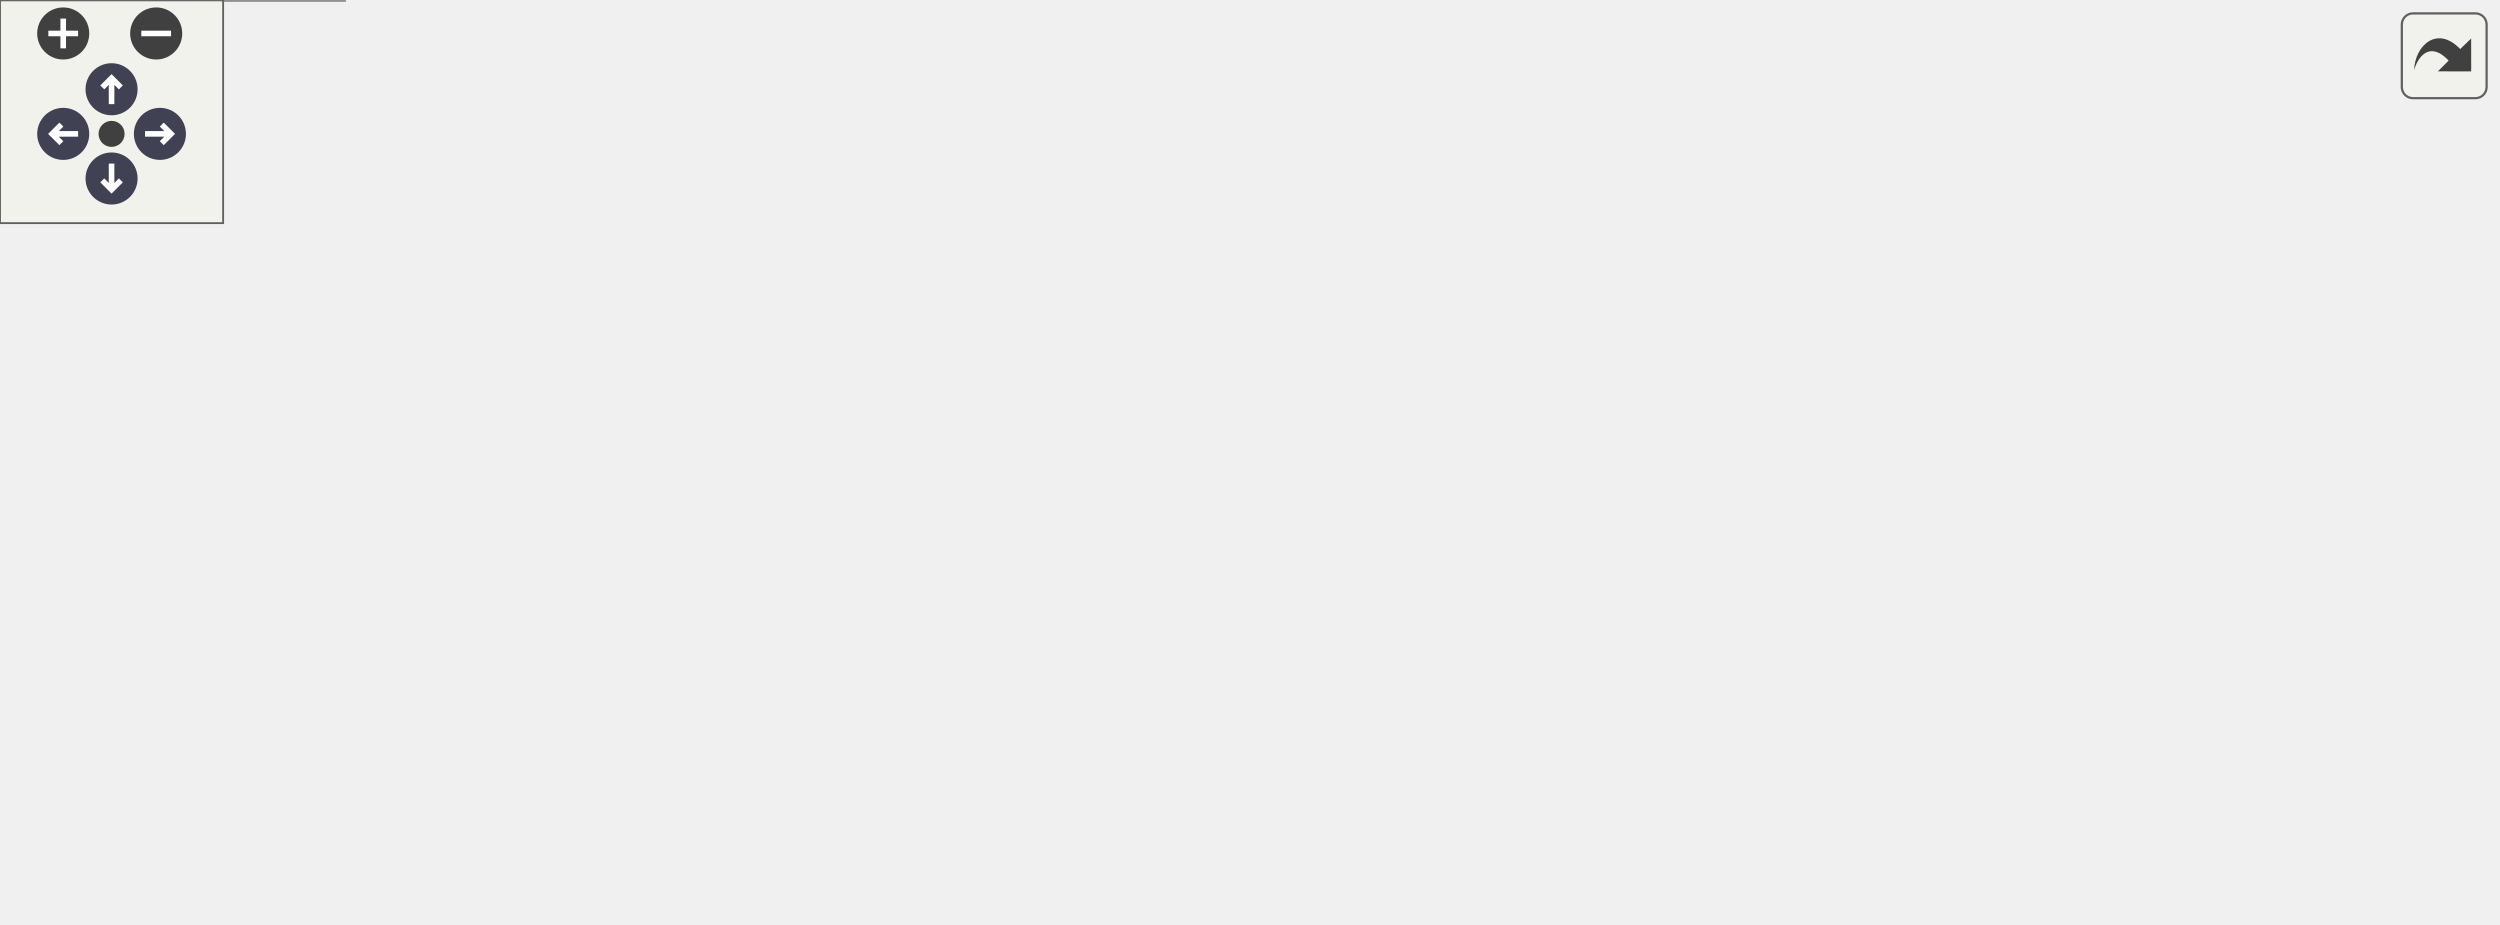
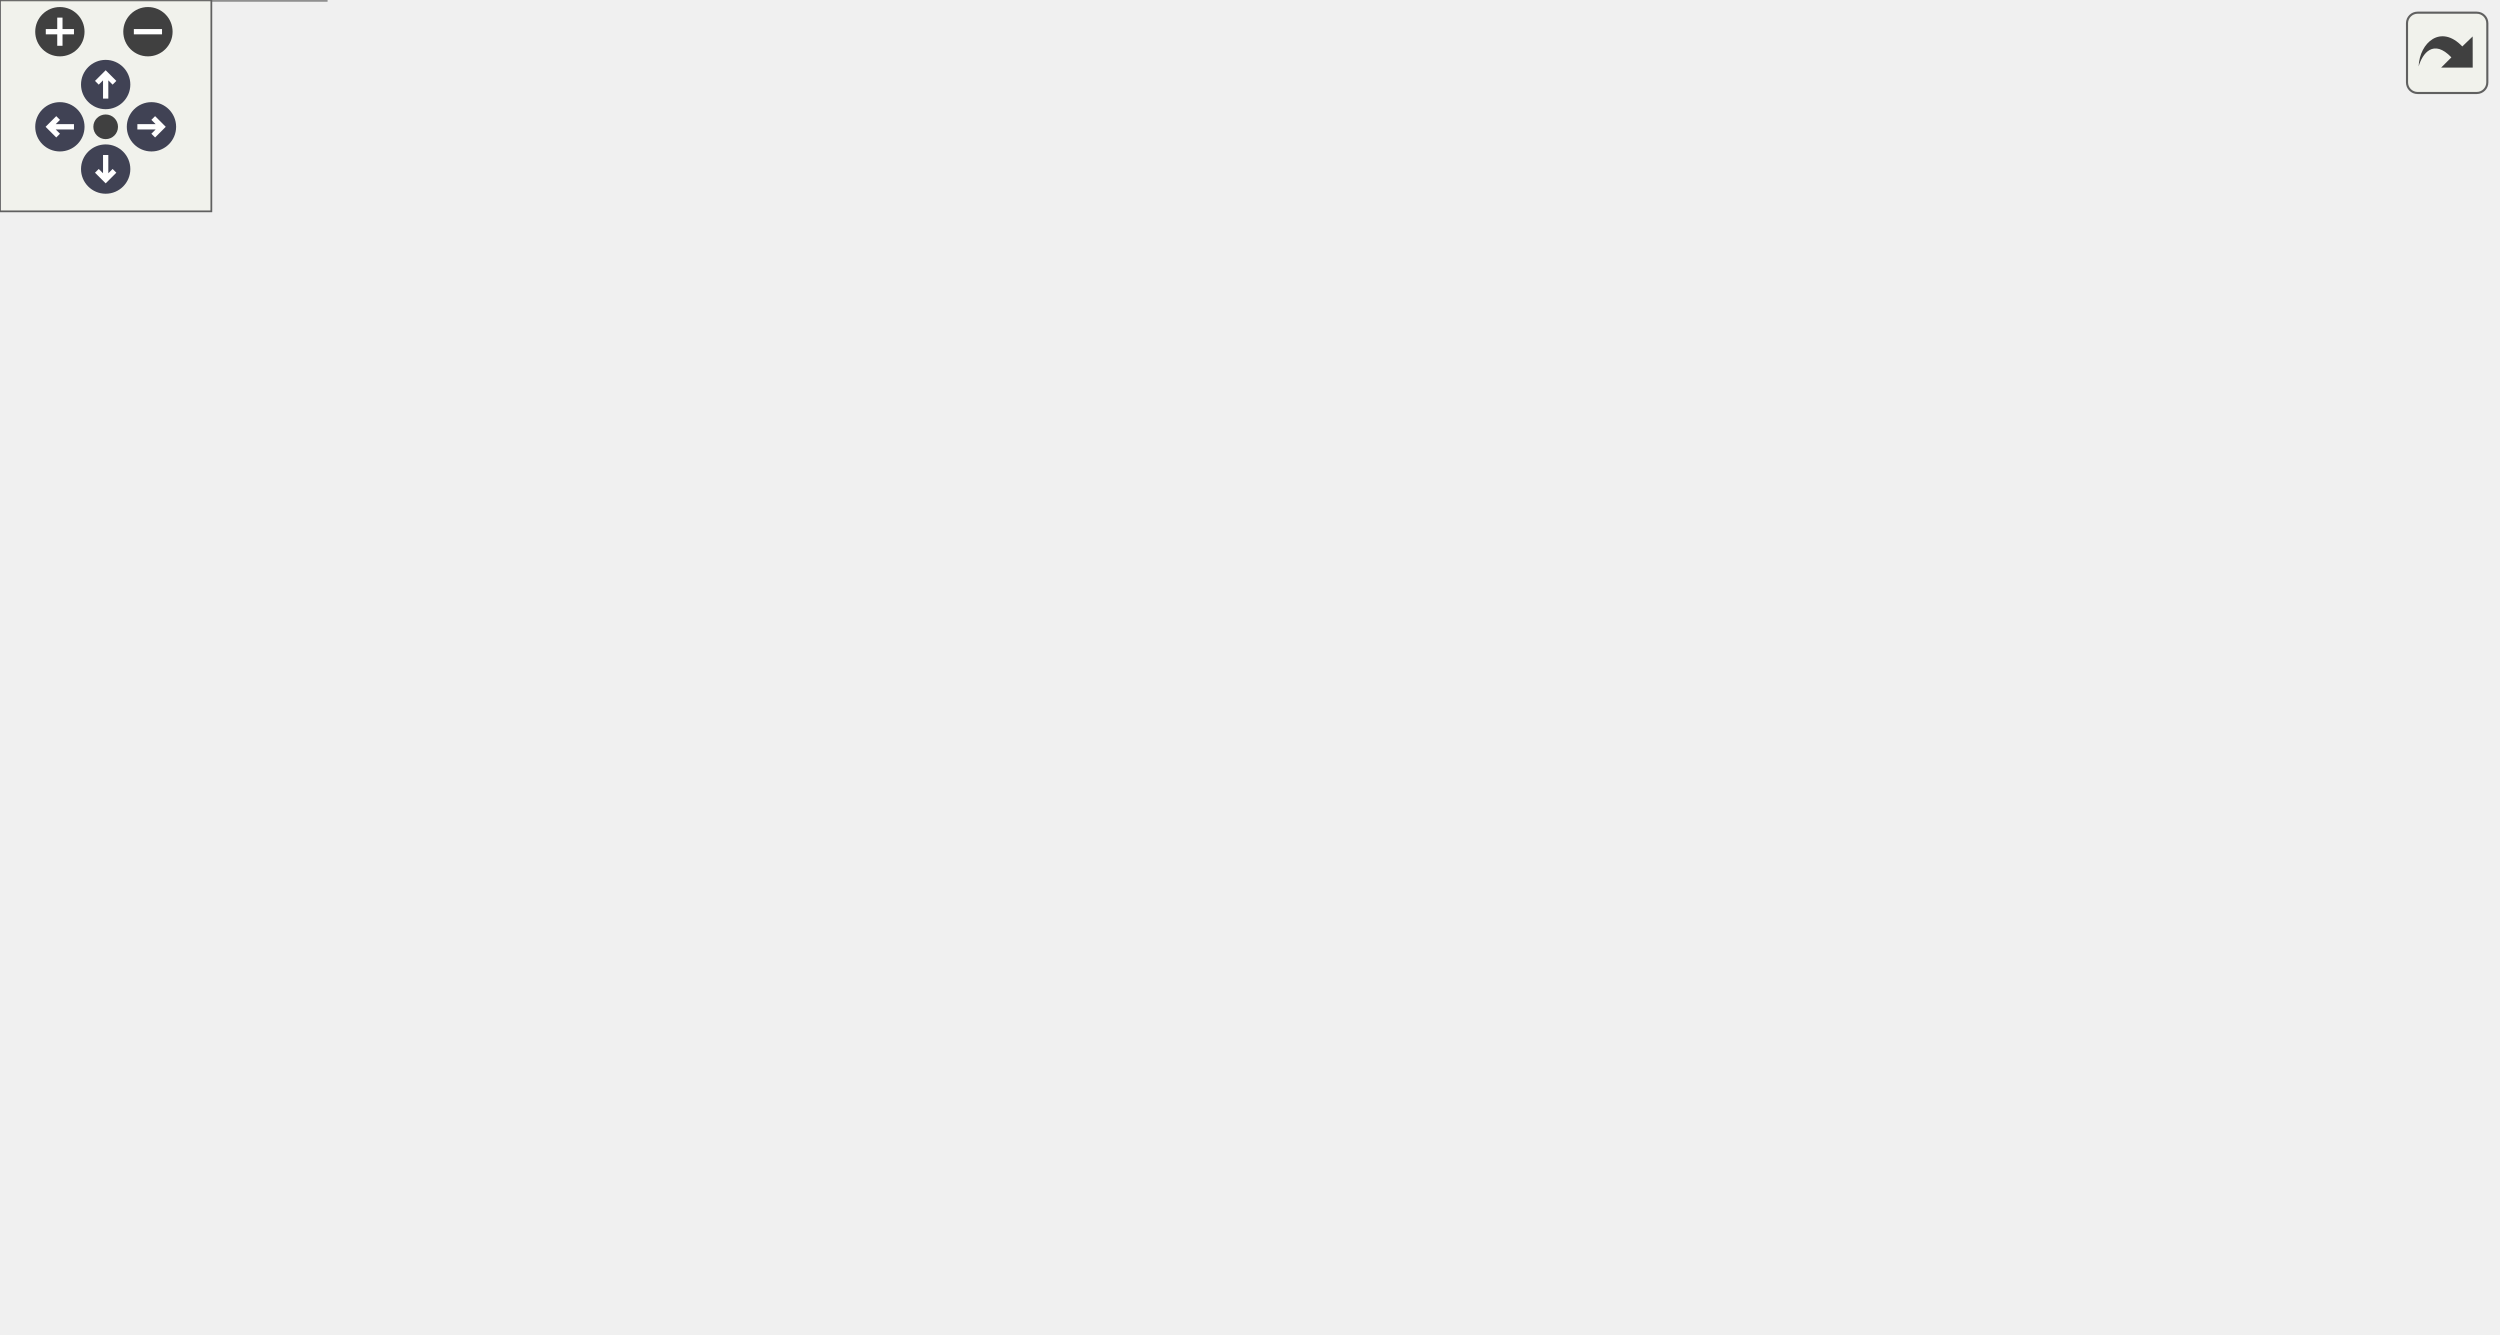
<svg xmlns="http://www.w3.org/2000/svg" xmlns:xlink="http://www.w3.org/1999/xlink" id="main" version="1.1" xml:space="preserve">
  <style type="text/css">
.node, .edge {opacity: 0.7;}
.node.selected, .edge.selected {opacity: 1;}
.edge:hover path { stroke: red; }
.edge:hover polygon { stroke: red; fill: red; }
</style>
  <defs>
    <circle id="rim" cx="0" cy="0" r="7" />
    <circle id="rim2" cx="0" cy="0" r="3.5" />
    <g id="zoomPlus">
      <use xlink:href="#rim" fill="#404040">
        <set attributeName="fill" to="#808080" begin="zoomplus.mouseover" end="zoomplus.mouseout" />
      </use>
      <path d="M-4,0h8M0,-4v8" fill="none" stroke="white" stroke-width="1.5" pointer-events="none" />
    </g>
    <g id="zoomMin">
      <use xlink:href="#rim" fill="#404040">
        <set attributeName="fill" to="#808080" begin="zoomminus.mouseover" end="zoomminus.mouseout" />
      </use>
      <path d="M-4,0h8" fill="none" stroke="white" stroke-width="1.5" pointer-events="none" />
    </g>
    <g id="arrowUp" transform="translate(30 24)">
      <use xlink:href="#rim" />
      <path pointer-events="none" fill="none" stroke="white" stroke-width="1.5" d="M0,-3.0v7 M-2.5,-0.5L0,-3.0L2.5,-0.5" />
    </g>
    <g id="arrowRight" transform="rotate(90) translate(36 -43)">
      <use xlink:href="#rim" />
      <path pointer-events="none" fill="none" stroke="white" stroke-width="1.5" d="M0,-3.0v7 M-2.5,-0.5L0,-3.0L2.5,-0.5" />
    </g>
    <g id="arrowDown" transform="rotate(180) translate(-30 -48)">
      <use xlink:href="#rim" />
      <path pointer-events="none" fill="none" stroke="white" stroke-width="1.5" d="M0,-3.0v7 M-2.5,-0.5L0,-3.0L2.5,-0.5" />
    </g>
    <g id="arrowLeft" transform="rotate(270) translate(-36 17)">
      <use xlink:href="#rim" />
      <path pointer-events="none" fill="none" stroke="white" stroke-width="1.5" d="M0,-3.0v7 M-2.5,-0.5L0,-3.0L2.5,-0.5" />
    </g>
    <g id="resetDef">
      <use xlink:href="#rim2" fill="#404040">
        <set attributeName="fill" to="#808080" begin="reset.mouseover" end="reset.mouseout" />
      </use>
    </g>
  </defs>
  <svg id="graph" class="graph">
    <g id="viewport">
      <g id="Node000001" class="node">
        <g id="a_Node000001">
          <a xlink:title="Oscillation calculation engine for linear propagation in NuFAST.">
-             <polygon fill="#999999" stroke="#666666" points="671.25,-21.88 528.5,-21.88 528.5,-2.62 671.25,-2.62 671.25,-21.88" />
-             <text text-anchor="middle" x="599.88" y="-8.38" font-family="Helvetica,sans-Serif" font-size="10.00">OscProbCalcerNuFASTEarth</text>
+             <polygon fill="#999999" stroke="#666666" points="708.75,-21.88 566,-21.88 566,-2.62 708.75,-2.62 708.75,-21.88" />
+             <text text-anchor="middle" x="637.38" y="-8.38" font-family="Helvetica,sans-Serif" font-size="10.00">OscProbCalcerNuFASTEarth</text>
          </a>
        </g>
      </g>
      <g id="Node000002" class="node">
        <g id="a_Node000002">
          <a xlink:href="classOscProbCalcerBase.html" target="_top" xlink:title="Oscillation calculation engine (CUDAProb3, ProbGPU, Prob3++, etc.) implementation agnostic base class...">
-             <polygon fill="white" stroke="#666666" points="491.5,-76.88 387,-76.88 387,-57.62 491.5,-57.62 491.5,-76.88" />
-             <text text-anchor="middle" x="439.25" y="-63.38" font-family="Helvetica,sans-Serif" font-size="10.00">OscProbCalcerBase</text>
+             <polygon fill="white" stroke="#666666" points="529,-139.88 424.5,-139.88 424.5,-120.62 529,-120.62 529,-139.88" />
+             <text text-anchor="middle" x="476.75" y="-126.38" font-family="Helvetica,sans-Serif" font-size="10.00">OscProbCalcerBase</text>
          </a>
        </g>
      </g>
      <g id="edge1_Node000001_Node000002" class="edge">
        <g id="a_edge1_Node000001_Node000002">
          <a xlink:title=" ">
-             <path fill="none" stroke="#63b8ff" d="M479.93,-53.49C507.81,-43.82 544.48,-31.11 569.7,-22.37" />
-             <polygon fill="#63b8ff" stroke="#63b8ff" points="479.08,-50.08 470.77,-56.67 481.37,-56.7 479.08,-50.08" />
+             <path fill="none" stroke="#63b8ff" d="M500.3,-113.47C533.79,-88.56 595.64,-42.55 622.88,-22.29" />
+             <polygon fill="#63b8ff" stroke="#63b8ff" points="498.42,-110.51 492.49,-119.29 502.6,-116.13 498.42,-110.51" />
          </a>
        </g>
      </g>
      <g id="Node000003" class="node">
        <g id="a_Node000003">
          <a xlink:title=" ">
-             <polygon fill="white" stroke="#666666" points="235.12,-187.88 147.12,-187.88 147.12,-168.62 235.12,-168.62 235.12,-187.88" />
-             <text text-anchor="middle" x="191.12" y="-174.38" font-family="Helvetica,sans-Serif" font-size="10.00">std::vector&lt; int &gt;</text>
+             <polygon fill="white" stroke="#666666" points="235.12,-262.88 147.12,-262.88 147.12,-243.62 235.12,-243.62 235.12,-262.88" />
+             <text text-anchor="middle" x="191.12" y="-249.38" font-family="Helvetica,sans-Serif" font-size="10.00">std::vector&lt; int &gt;</text>
          </a>
        </g>
      </g>
      <g id="edge2_Node000002_Node000003" class="edge">
        <g id="a_edge2_Node000002_Node000003">
          <a xlink:title=" ">
-             <path fill="none" stroke="#9a32cd" stroke-dasharray="5,2" d="M247.04,-178.04C283.69,-175.72 331.8,-168.33 369,-147.25 399.21,-130.14 422.56,-94.69 432.71,-77.3" />
-             <polygon fill="#9a32cd" stroke="#9a32cd" points="246.89,-174.54 237.08,-178.55 247.24,-181.53 246.89,-174.54" />
-           </a>
-         </g>
-         <text text-anchor="middle" x="319.88" y="-177" font-family="Helvetica,sans-Serif" font-size="10.00" fill="grey"> fNeutrinoTypes</text>
+             <path fill="none" stroke="#9a32cd" stroke-dasharray="5,2" d="M246.62,-252.5C301.08,-250.86 380.36,-245.78 406.5,-230.25 442.27,-209 463.99,-161.24 472.11,-140.35" />
+             <polygon fill="#9a32cd" stroke="#9a32cd" points="246.82,-248.99 236.91,-252.76 247,-255.99 246.82,-248.99" />
+           </a>
+         </g>
+         <text text-anchor="middle" x="338.62" y="-253" font-family="Helvetica,sans-Serif" font-size="10.00" fill="grey"> fNeutrinoTypes</text>
      </g>
      <g id="Node000004" class="node">
        <g id="a_Node000004">
          <a xlink:title=" ">
-             <polygon fill="white" stroke="#666666" points="252.75,-150.5 129.5,-150.5 129.5,-120 252.75,-120 252.75,-150.5" />
-             <text text-anchor="start" x="137.5" y="-137" font-family="Helvetica,sans-Serif" font-size="10.00">std::vector&lt; NuOscillator</text>
-             <text text-anchor="middle" x="191.12" y="-125.75" font-family="Helvetica,sans-Serif" font-size="10.00">::OscillationChannel &gt;</text>
+             <polygon fill="white" stroke="#666666" points="252.75,-225.5 129.5,-225.5 129.5,-195 252.75,-195 252.75,-225.5" />
+             <text text-anchor="start" x="137.5" y="-212" font-family="Helvetica,sans-Serif" font-size="10.00">std::vector&lt; NuOscillator</text>
+             <text text-anchor="middle" x="191.12" y="-200.75" font-family="Helvetica,sans-Serif" font-size="10.00">::OscillationChannel &gt;</text>
          </a>
        </g>
      </g>
      <g id="edge3_Node000002_Node000004" class="edge">
        <g id="a_edge3_Node000002_Node000004">
          <a xlink:title=" ">
-             <path fill="none" stroke="#9a32cd" stroke-dasharray="5,2" d="M264.44,-133.78C297.2,-131.22 335.91,-125.52 369,-113.25 391.46,-104.92 413.91,-88.05 426.92,-77.22" />
-             <polygon fill="#9a32cd" stroke="#9a32cd" points="264.37,-130.27 254.63,-134.45 264.84,-137.26 264.37,-130.27" />
-           </a>
-         </g>
-         <text text-anchor="middle" x="319.88" y="-134" font-family="Helvetica,sans-Serif" font-size="10.00" fill="grey"> fOscillationChannels</text>
+             <path fill="none" stroke="#9a32cd" stroke-dasharray="5,2" d="M264.36,-215.96C307.31,-216.62 361.94,-212.55 406.5,-193.25 433.65,-181.5 457.19,-154.61 468.54,-140.05" />
+             <polygon fill="#9a32cd" stroke="#9a32cd" points="264.45,-212.47 254.37,-215.71 264.28,-219.46 264.45,-212.47" />
+           </a>
+         </g>
+         <text text-anchor="middle" x="338.62" y="-217" font-family="Helvetica,sans-Serif" font-size="10.00" fill="grey"> fOscillationChannels</text>
      </g>
      <g id="Node000005" class="node">
        <g id="a_Node000005">
          <a xlink:title=" ">
-             <polygon fill="white" stroke="#666666" points="251.62,-76.88 130.62,-76.88 130.62,-57.62 251.62,-57.62 251.62,-76.88" />
-             <text text-anchor="middle" x="191.12" y="-63.38" font-family="Helvetica,sans-Serif" font-size="10.00">std::vector&lt; FLOAT_T &gt;</text>
+             <polygon fill="white" stroke="#666666" points="251.62,-164.88 130.62,-164.88 130.62,-145.62 251.62,-145.62 251.62,-164.88" />
+             <text text-anchor="middle" x="191.12" y="-151.38" font-family="Helvetica,sans-Serif" font-size="10.00">std::vector&lt; FLOAT_T &gt;</text>
          </a>
        </g>
      </g>
      <g id="edge4_Node000002_Node000005" class="edge">
        <g id="a_edge4_Node000002_Node000005">
          <a xlink:title=" ">
-             <path fill="none" stroke="#9a32cd" stroke-dasharray="5,2" d="M263.44,-67.25C302.91,-67.25 351.08,-67.25 386.85,-67.25" />
-             <polygon fill="#9a32cd" stroke="#9a32cd" points="263.53,-63.75 253.53,-67.25 263.53,-70.75 263.53,-63.75" />
-           </a>
-         </g>
-         <text text-anchor="middle" x="319.88" y="-102.75" font-family="Helvetica,sans-Serif" font-size="10.00" fill="grey"> fCosineZArray</text>
-         <text text-anchor="middle" x="319.88" y="-91.5" font-family="Helvetica,sans-Serif" font-size="10.00" fill="grey">fEnergyArray</text>
-         <text text-anchor="middle" x="319.88" y="-80.25" font-family="Helvetica,sans-Serif" font-size="10.00" fill="grey">fOscParamsCurr</text>
-         <text text-anchor="middle" x="319.88" y="-69" font-family="Helvetica,sans-Serif" font-size="10.00" fill="grey">fWeightArray</text>
+             <path fill="none" stroke="#9a32cd" stroke-dasharray="5,2" d="M263.15,-148.92C265.71,-148.7 268.25,-148.47 270.75,-148.25 323.06,-143.62 382.89,-138.38 424.36,-134.75" />
+             <polygon fill="#9a32cd" stroke="#9a32cd" points="262.96,-145.43 253.3,-149.8 263.57,-152.4 262.96,-145.43" />
+           </a>
+         </g>
+         <text text-anchor="middle" x="338.62" y="-183.75" font-family="Helvetica,sans-Serif" font-size="10.00" fill="grey"> fCosineZArray</text>
+         <text text-anchor="middle" x="338.62" y="-172.5" font-family="Helvetica,sans-Serif" font-size="10.00" fill="grey">fEnergyArray</text>
+         <text text-anchor="middle" x="338.62" y="-161.25" font-family="Helvetica,sans-Serif" font-size="10.00" fill="grey">fOscParamsCurr</text>
+         <text text-anchor="middle" x="338.62" y="-150" font-family="Helvetica,sans-Serif" font-size="10.00" fill="grey">fWeightArray</text>
      </g>
      <g id="Node000006" class="node">
        <g id="a_Node000006">
          <a xlink:title=" ">
            <polygon fill="white" stroke="#666666" points="220.12,-24.88 162.12,-24.88 162.12,-5.62 220.12,-5.62 220.12,-24.88" />
            <text text-anchor="middle" x="191.12" y="-11.38" font-family="Helvetica,sans-Serif" font-size="10.00">std::string</text>
          </a>
        </g>
      </g>
-       <g id="edge7_Node000001_Node000006" class="edge">
-         <g id="a_edge7_Node000001_Node000006">
-           <a xlink:title=" ">
-             <path fill="none" stroke="#9a32cd" stroke-dasharray="5,2" d="M231.54,-14.96C300.08,-14.45 442.14,-13.41 528.12,-12.77" />
-             <polygon fill="#9a32cd" stroke="#9a32cd" points="231.89,-11.46 221.92,-15.03 231.94,-18.46 231.89,-11.46" />
-           </a>
-         </g>
-         <text text-anchor="middle" x="439.25" y="-16" font-family="Helvetica,sans-Serif" font-size="10.00" fill="grey"> EarthModel</text>
+       <g id="edge10_Node000001_Node000006" class="edge">
+         <g id="a_edge10_Node000001_Node000006">
+           <a xlink:title=" ">
+             <path fill="none" stroke="#9a32cd" stroke-dasharray="5,2" d="M231.94,-14.69C244.37,-14.53 258.13,-14.36 270.75,-14.25 373.26,-13.32 491.95,-12.77 565.6,-12.49" />
+             <polygon fill="#9a32cd" stroke="#9a32cd" points="231.98,-11.19 222.02,-14.82 232.07,-18.19 231.98,-11.19" />
+           </a>
+         </g>
+         <text text-anchor="middle" x="476.75" y="-15" font-family="Helvetica,sans-Serif" font-size="10.00" fill="grey"> EarthModel</text>
      </g>
      <g id="edge5_Node000002_Node000006" class="edge">
        <g id="a_edge5_Node000002_Node000006">
          <a xlink:title=" ">
-             <path fill="none" stroke="#9a32cd" stroke-dasharray="5,2" d="M231.28,-23.25C267.14,-30.6 321.68,-41.87 369,-52 376.7,-53.65 384.88,-55.43 392.82,-57.16" />
-             <polygon fill="#9a32cd" stroke="#9a32cd" points="232.31,-19.88 221.81,-21.31 230.91,-26.74 232.31,-19.88" />
-           </a>
-         </g>
-         <text text-anchor="middle" x="319.88" y="-53" font-family="Helvetica,sans-Serif" font-size="10.00" fill="grey"> fImplementationName</text>
+             <path fill="none" stroke="#9a32cd" stroke-dasharray="5,2" d="M231.9,-13.22C277.08,-12.67 351.64,-17.22 406.5,-48 437.43,-65.35 460.59,-102.26 470.48,-120.13" />
+             <polygon fill="#9a32cd" stroke="#9a32cd" points="231.96,-9.72 222.04,-13.44 232.12,-16.71 231.96,-9.72" />
+           </a>
+         </g>
+         <text text-anchor="middle" x="338.62" y="-50" font-family="Helvetica,sans-Serif" font-size="10.00" fill="grey"> fImplementationName</text>
      </g>
      <g id="Node000007" class="node">
        <g id="a_Node000007">
          <a xlink:title=" ">
            <polygon fill="white" stroke="#666666" points="92.5,-30.5 0,-30.5 0,0 92.5,0 92.5,-30.5" />
            <text text-anchor="start" x="8" y="-17" font-family="Helvetica,sans-Serif" font-size="10.00">std::basic_string&lt;</text>
            <text text-anchor="middle" x="46.25" y="-5.75" font-family="Helvetica,sans-Serif" font-size="10.00"> Char &gt;</text>
          </a>
        </g>
      </g>
      <g id="edge6_Node000006_Node000007" class="edge">
        <g id="a_edge6_Node000006_Node000007">
          <a xlink:title=" ">
            <path fill="none" stroke="#63b8ff" d="M104.3,-15.25C124.13,-15.25 145.51,-15.25 161.97,-15.25" />
            <polygon fill="#63b8ff" stroke="#63b8ff" points="104.36,-11.75 94.36,-15.25 104.36,-18.75 104.36,-11.75" />
          </a>
        </g>
+       </g>
+       <g id="Node000008" class="node">
+         <g id="a_Node000008">
+           <a xlink:title=" ">
+             <polygon fill="white" stroke="#666666" points="241.88,-127.5 140.38,-127.5 140.38,-97 241.88,-97 241.88,-127.5" />
+             <text text-anchor="start" x="148.38" y="-114" font-family="Helvetica,sans-Serif" font-size="10.00">std::vector&lt; FLOAT</text>
+             <text text-anchor="middle" x="191.12" y="-102.75" font-family="Helvetica,sans-Serif" font-size="10.00">_T * &gt;</text>
+           </a>
+         </g>
+       </g>
+       <g id="edge7_Node000002_Node000008" class="edge">
+         <g id="a_edge7_Node000002_Node000008">
+           <a xlink:title=" ">
+             <path fill="none" stroke="#9a32cd" stroke-dasharray="5,2" d="M253.55,-109.15C296.54,-107.85 355.22,-107.85 406.5,-114 417.41,-115.31 429.11,-117.67 439.72,-120.2" />
+             <polygon fill="#9a32cd" stroke="#9a32cd" points="253.53,-105.65 243.65,-109.48 253.76,-112.64 253.53,-105.65" />
+           </a>
+         </g>
+         <text text-anchor="middle" x="338.62" y="-115" font-family="Helvetica,sans-Serif" font-size="10.00" fill="grey"> fOscParams</text>
+       </g>
+       <g id="Node000009" class="node">
+         <g id="a_Node000009">
+           <a xlink:title=" ">
+             <polygon fill="white" stroke="#666666" points="250.88,-76.88 131.38,-76.88 131.38,-57.62 250.88,-57.62 250.88,-76.88" />
+             <text text-anchor="middle" x="191.12" y="-63.38" font-family="Helvetica,sans-Serif" font-size="10.00">std::vector&lt; std::string &gt;</text>
+           </a>
+         </g>
+       </g>
+       <g id="edge8_Node000002_Node000009" class="edge">
+         <g id="a_edge8_Node000002_Node000009">
+           <a xlink:title=" ">
+             <path fill="none" stroke="#9a32cd" stroke-dasharray="5,2" d="M262.59,-62.61C305.37,-62.07 360.42,-65.49 406.5,-81.75 430.03,-90.05 452.85,-108.72 465.52,-120.32" />
+             <polygon fill="#9a32cd" stroke="#9a32cd" points="262.59,-59.11 252.67,-62.82 262.74,-66.11 262.59,-59.11" />
+           </a>
+         </g>
+         <text text-anchor="start" x="270.75" y="-95.25" font-family="Helvetica,sans-Serif" font-size="10.00" fill="grey"> fExpectedOscillationParameter</text>
+         <text text-anchor="middle" x="338.62" y="-84" font-family="Helvetica,sans-Serif" font-size="10.00" fill="grey">Names</text>
+       </g>
+       <g id="Node000010" class="node">
+         <g id="a_Node000010">
+           <a xlink:title=" ">
+             <polygon fill="white" stroke="#666666" points="238.88,-299.88 143.38,-299.88 143.38,-280.62 238.88,-280.62 238.88,-299.88" />
+             <text text-anchor="middle" x="191.12" y="-286.38" font-family="Helvetica,sans-Serif" font-size="10.00">std::vector&lt; bool &gt;</text>
+           </a>
+         </g>
+       </g>
+       <g id="edge9_Node000002_Node000010" class="edge">
+         <g id="a_edge9_Node000002_Node000010">
+           <a xlink:title=" ">
+             <path fill="none" stroke="#9a32cd" stroke-dasharray="5,2" d="M250.53,-297.92C296.84,-300.87 361.09,-297.7 406.5,-266.25 451.37,-235.18 468.87,-166.05 473.99,-140.23" />
+             <polygon fill="#9a32cd" stroke="#9a32cd" points="250.92,-294.44 240.68,-297.16 250.38,-301.42 250.92,-294.44" />
+           </a>
+         </g>
+         <text text-anchor="start" x="280.5" y="-311.25" font-family="Helvetica,sans-Serif" font-size="10.00" fill="grey"> fOscillationParametersSet</text>
+         <text text-anchor="middle" x="338.62" y="-300" font-family="Helvetica,sans-Serif" font-size="10.00" fill="grey">Check</text>
      </g>
    </g>
  </svg>
  <g id="navigator" transform="translate(0 0)" fill="#404254">
    <rect fill="#f2f5e9" fill-opacity="0.5" stroke="#606060" stroke-width=".5" x="0" y="0" width="60" height="60" />
    <use id="zoomplus" xlink:href="#zoomPlus" x="17" y="9" />
    <use id="zoomminus" xlink:href="#zoomMin" x="42" y="9" />
    <use id="reset" xlink:href="#resetDef" x="30" y="36" />
    <use id="arrowup" xlink:href="#arrowUp" x="0" y="0" />
    <use id="arrowright" xlink:href="#arrowRight" x="0" y="0" />
    <use id="arrowdown" xlink:href="#arrowDown" x="0" y="0" />
    <use id="arrowleft" xlink:href="#arrowLeft" x="0" y="0" />
  </g>
  <svg viewBox="0 0 15 15" width="100%" height="30px" preserveAspectRatio="xMaxYMin meet">
    <g id="arrow_out" transform="scale(0.3 0.3)">
      <a xlink:href="classOscProbCalcerNuFASTEarth__coll__graph_org.svg" target="_base">
        <rect id="button" ry="5" rx="5" y="6" x="6" height="38" width="38" fill="#f2f5e9" fill-opacity="0.5" stroke="#606060" stroke-width="1.0" />
        <path id="arrow" d="M 11.5,31.437 C 11.94,20.098 22.043,11.323 32.159,21.979 L 37.069,17.246 C 37.069,17.246 37.088,32 37.088,32 L 22.16,31.978 C 22.16,31.978 26.998,27.14 26.998,27.14 C 18.529,18.264 13.292,25.23 11.5,31.437 z" style="fill:#404040;" />
      </a>
    </g>
  </svg>
  <style type="text/css">

[data-mouse-over-selected='false'] { opacity: 0.7; }
[data-mouse-over-selected='true']  { opacity: 1.0; }

</style>
</svg>
